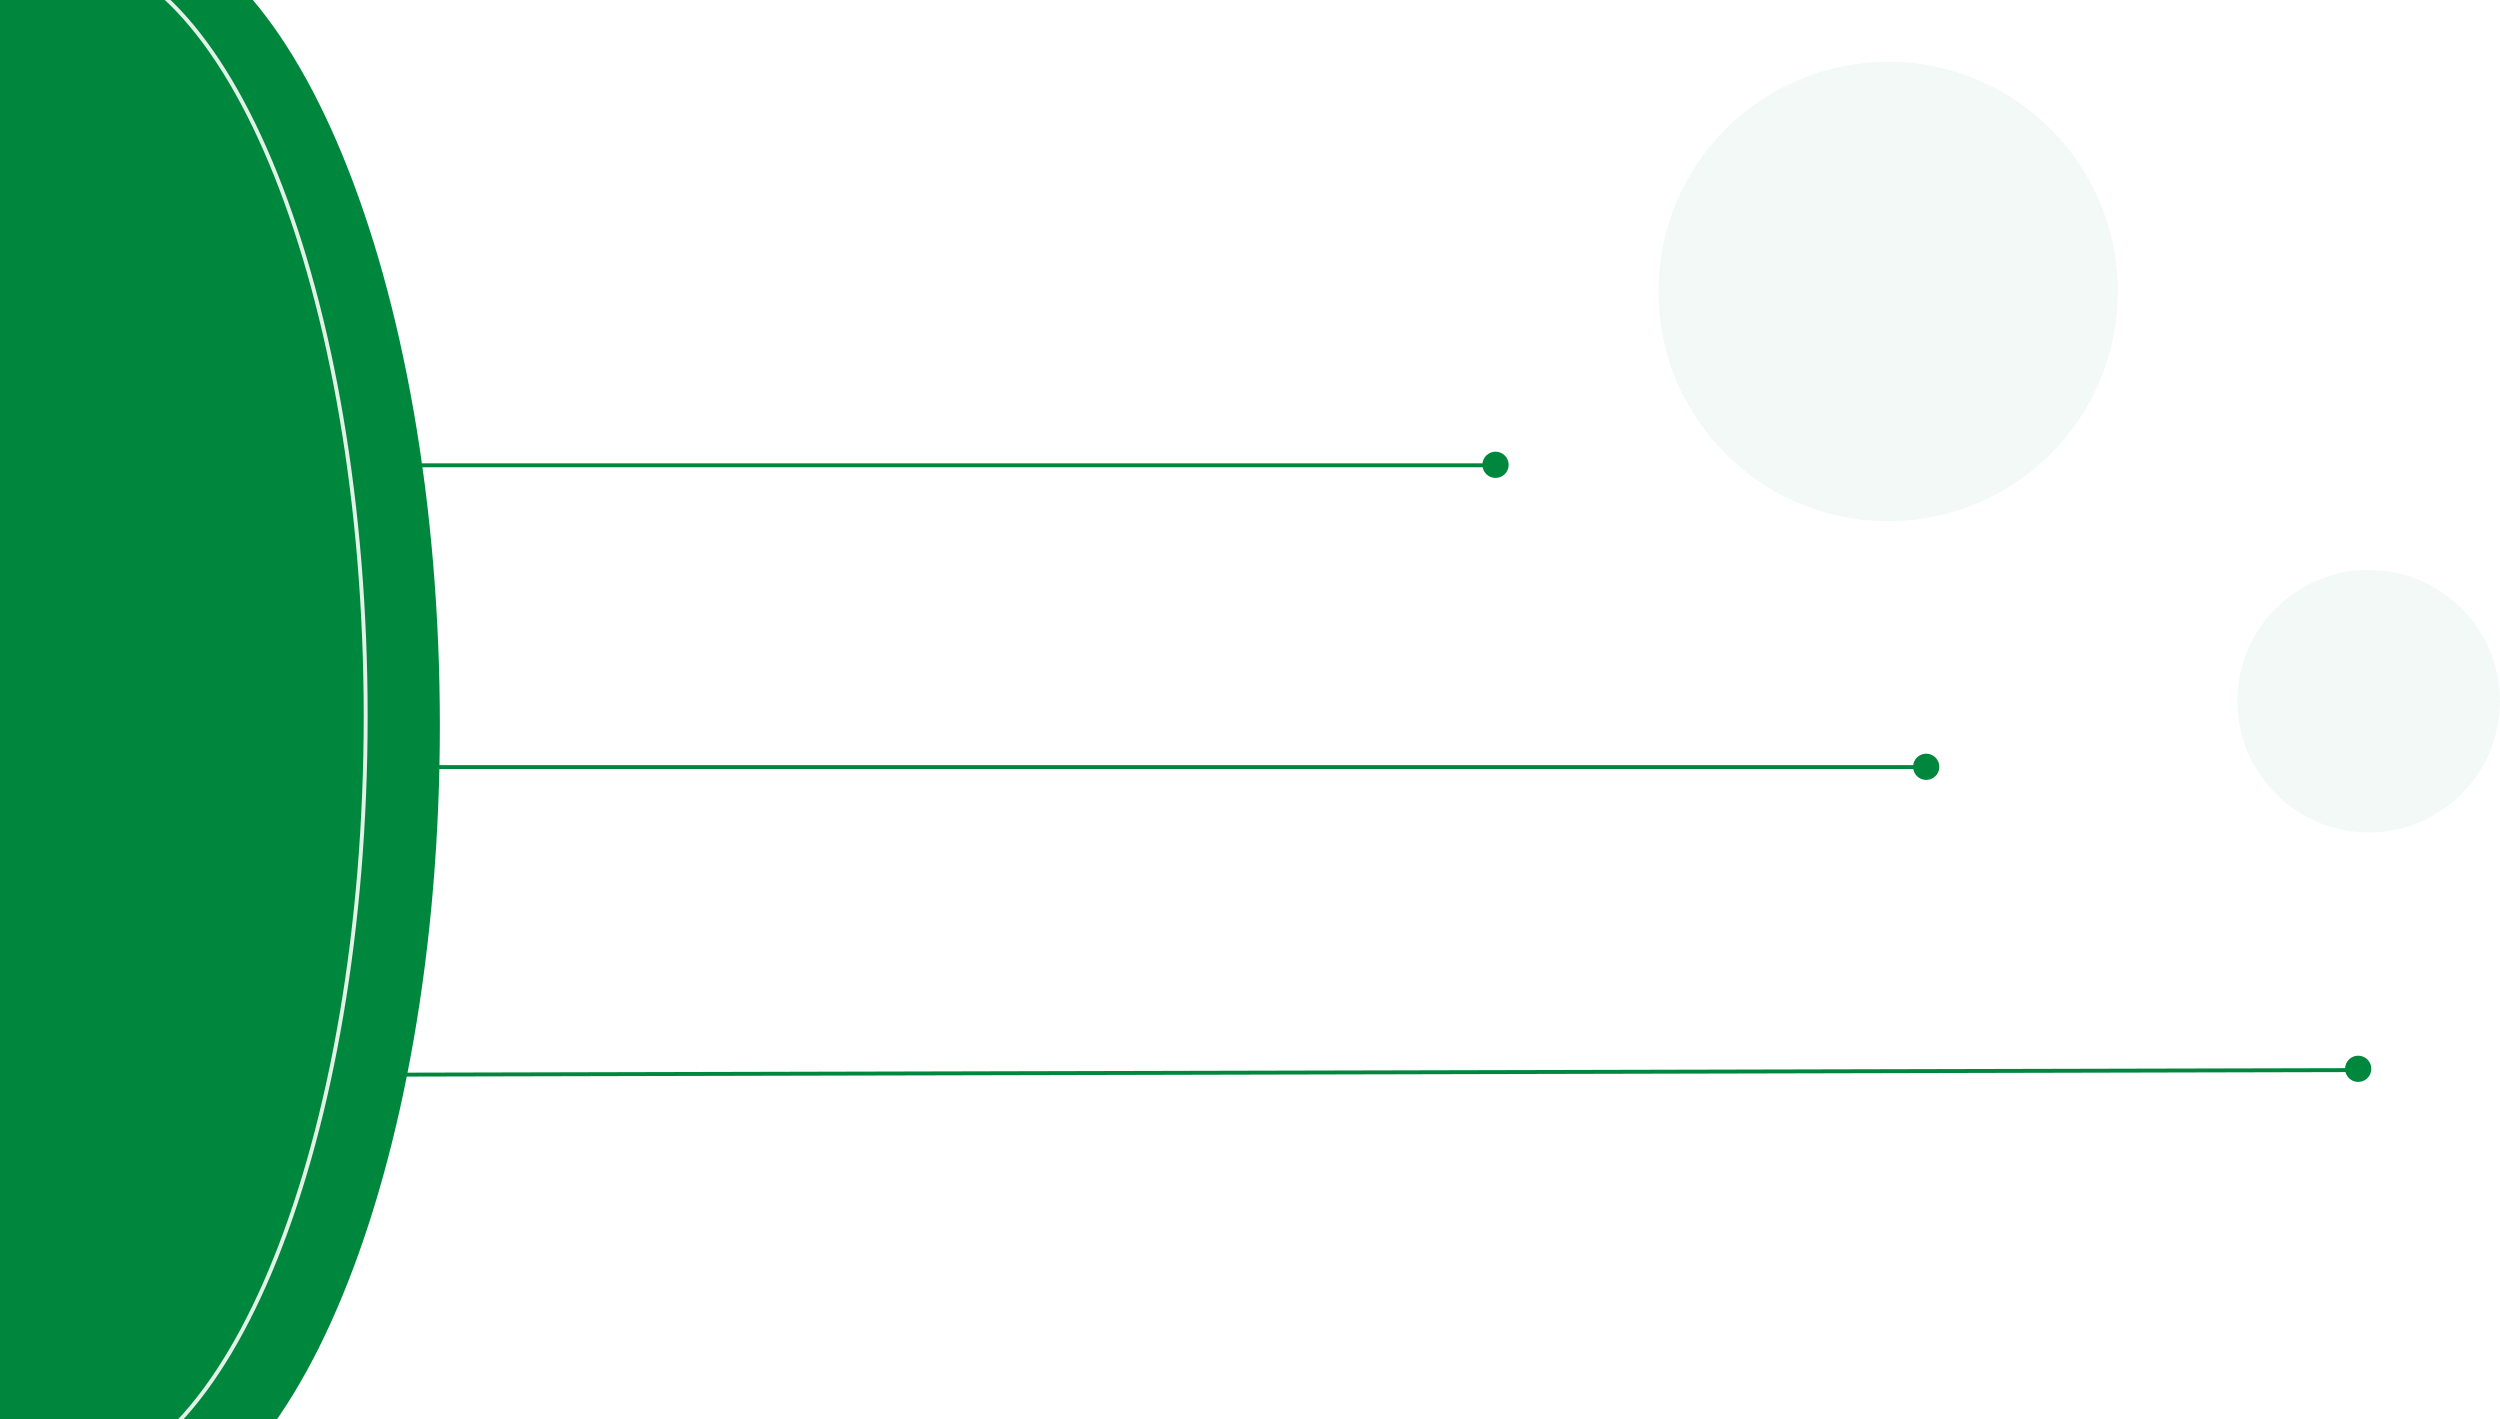
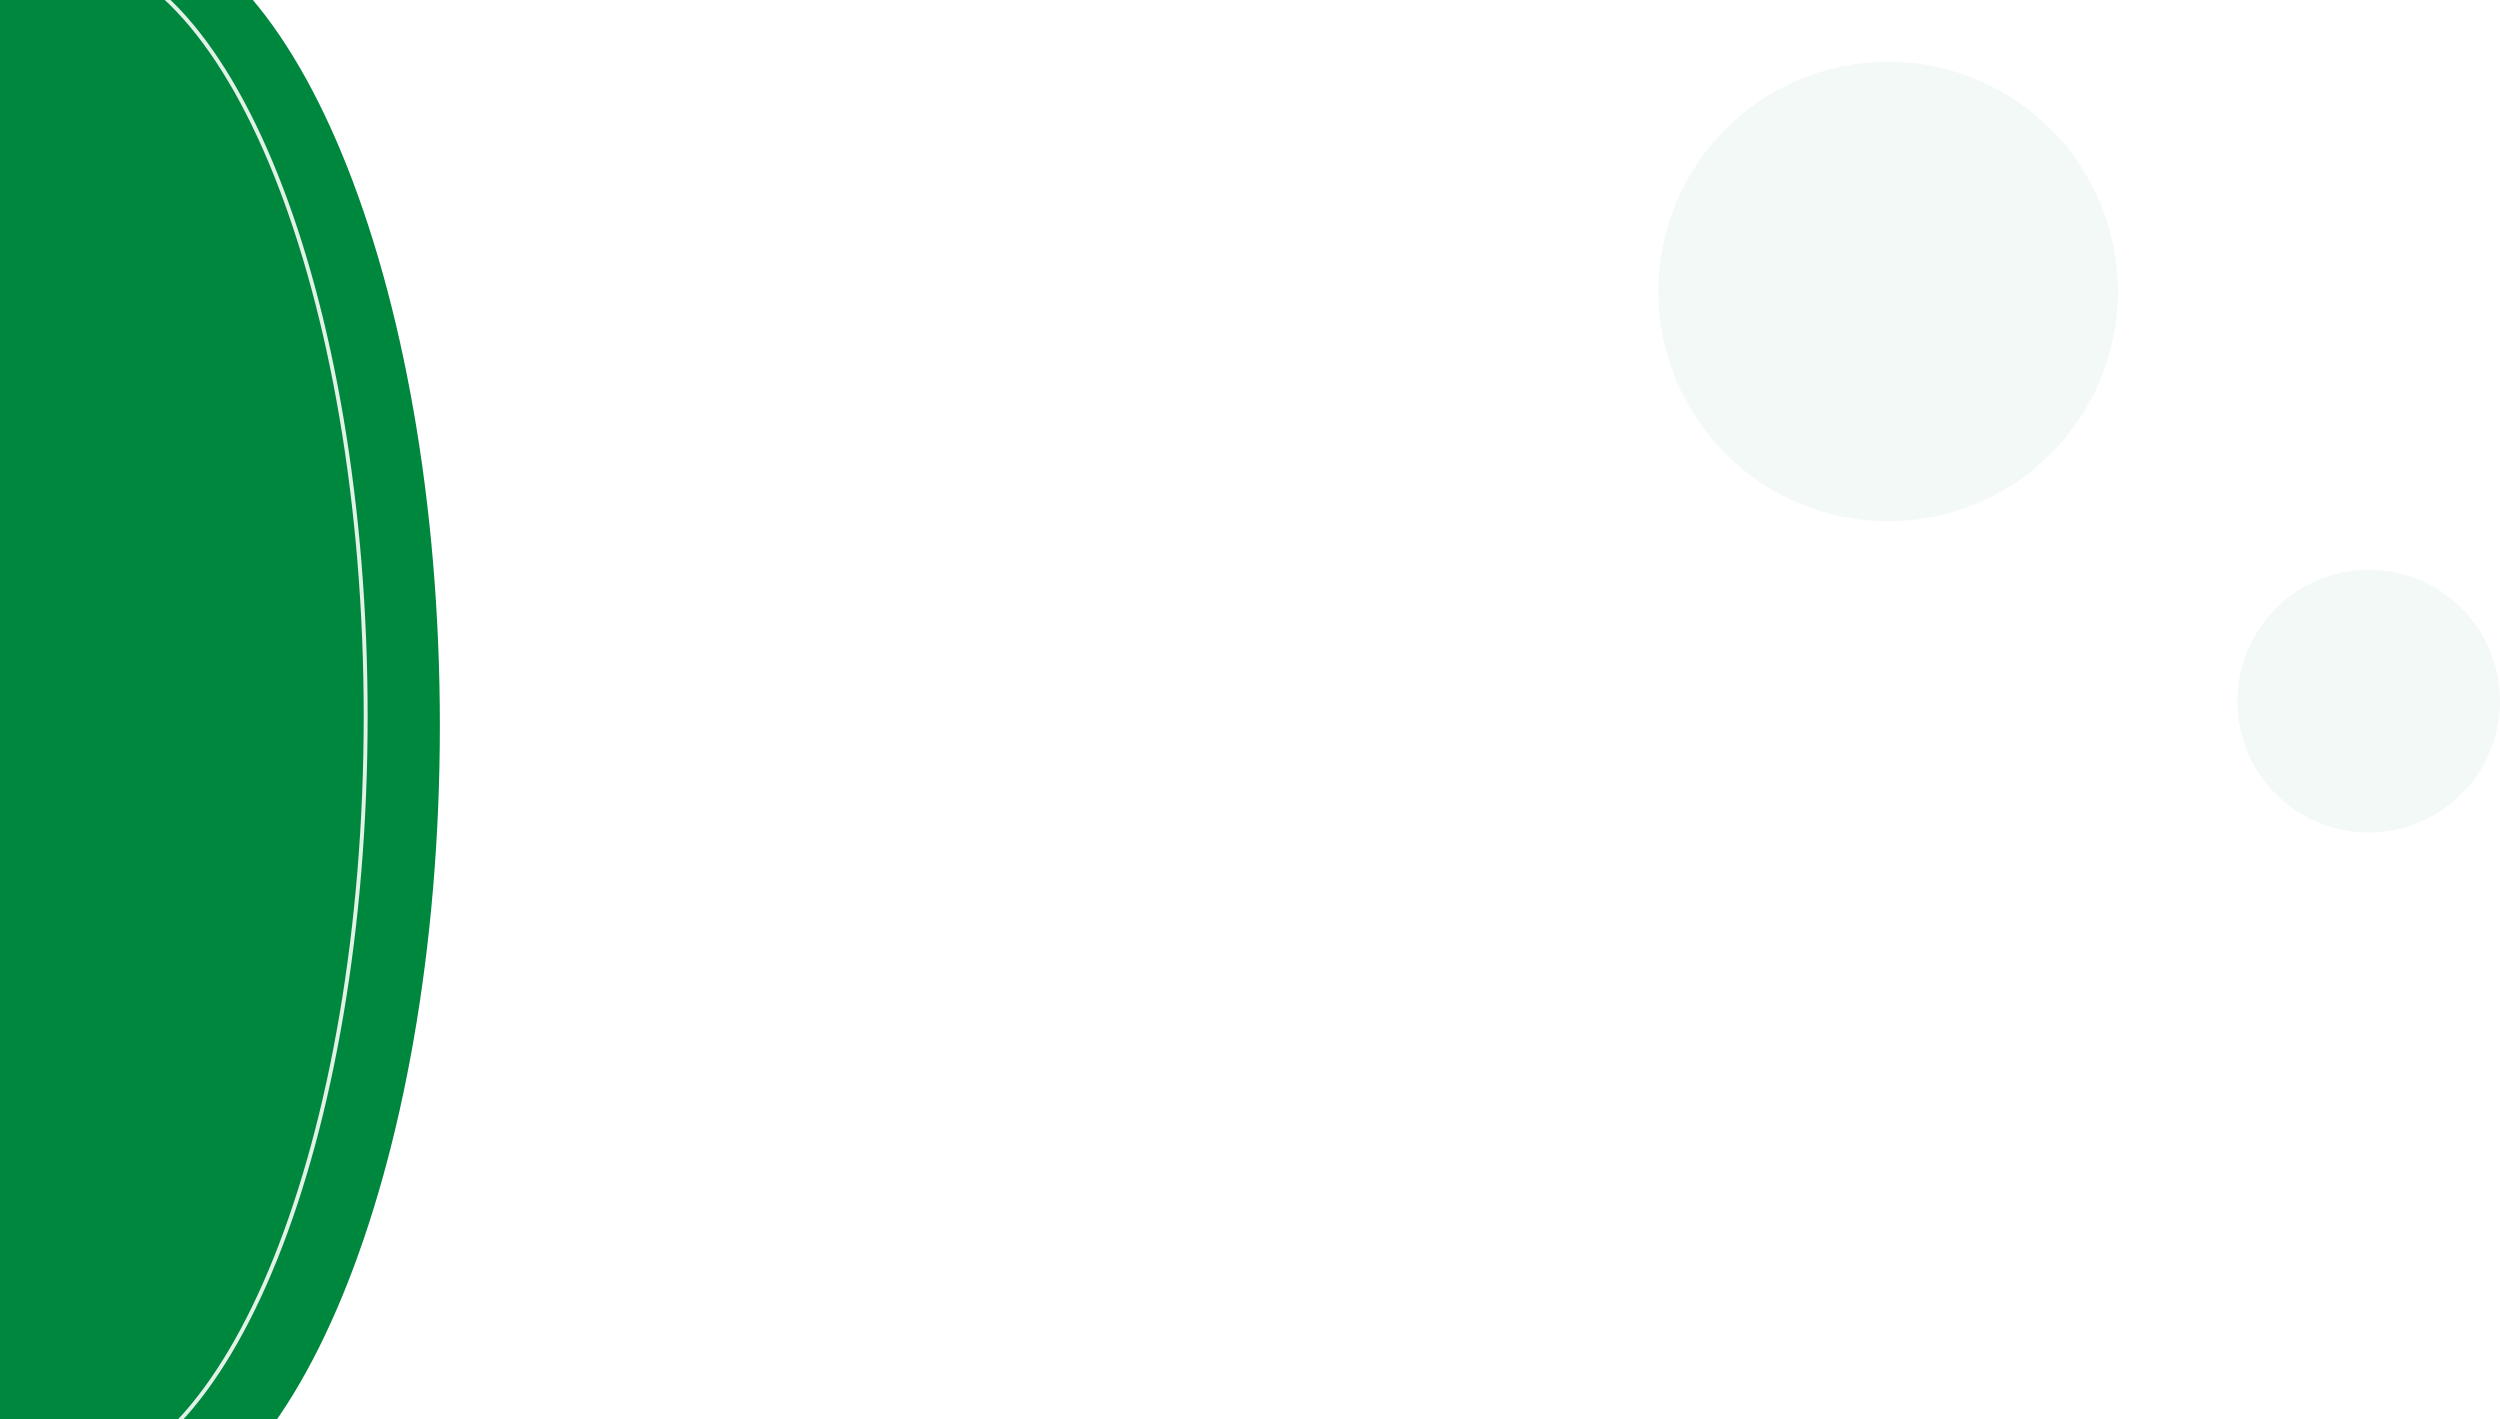
<svg xmlns="http://www.w3.org/2000/svg" width="1904" height="1080" viewBox="0 0 1904 1080" fill="none">
  <ellipse cx="81.5" cy="552.5" rx="253.5" ry="614.5" fill="#00873E" />
-   <line x1="330.5" y1="584.24" x2="1472.55" y2="584.24" stroke="#00873E" stroke-width="3" stroke-linecap="round" />
-   <path d="M282.496 818.496L1787 815" stroke="#00873E" stroke-width="3" stroke-linecap="round" />
-   <circle cx="1796" cy="814" r="10" fill="#00873E" />
  <path d="M278.5 545.5C278.5 706.763 252.273 852.69 209.924 958.245C188.748 1011.03 163.571 1053.64 135.69 1083.03C107.812 1112.43 77.334 1128.5 45.5 1128.5C13.666 1128.5 -16.812 1112.43 -44.69 1083.03C-72.571 1053.64 -97.748 1011.03 -118.924 958.245C-161.273 852.69 -187.5 706.763 -187.5 545.5C-187.5 384.237 -161.273 238.31 -118.924 132.755C-97.748 79.973 -72.571 37.359 -44.69 7.965C-16.812 -21.425 13.666 -37.5 45.5 -37.5C77.334 -37.5 107.812 -21.425 135.69 7.965C163.571 37.359 188.748 79.973 209.924 132.755C252.273 238.31 278.5 384.237 278.5 545.5Z" stroke="#E2F2E7" stroke-width="3" />
-   <line x1="300.5" y1="354.357" x2="1144.54" y2="354.357" stroke="#00873E" stroke-width="3" stroke-linecap="round" />
-   <circle cx="1139" cy="354" r="10" fill="#00873E" />
-   <circle cx="1467" cy="584" r="10" fill="#00873E" />
  <circle cx="1438" cy="222" r="175" fill="#00873E" fill-opacity="0.05" />
  <circle cx="1804" cy="534" r="100" fill="#00873E" fill-opacity="0.05" />
</svg>
